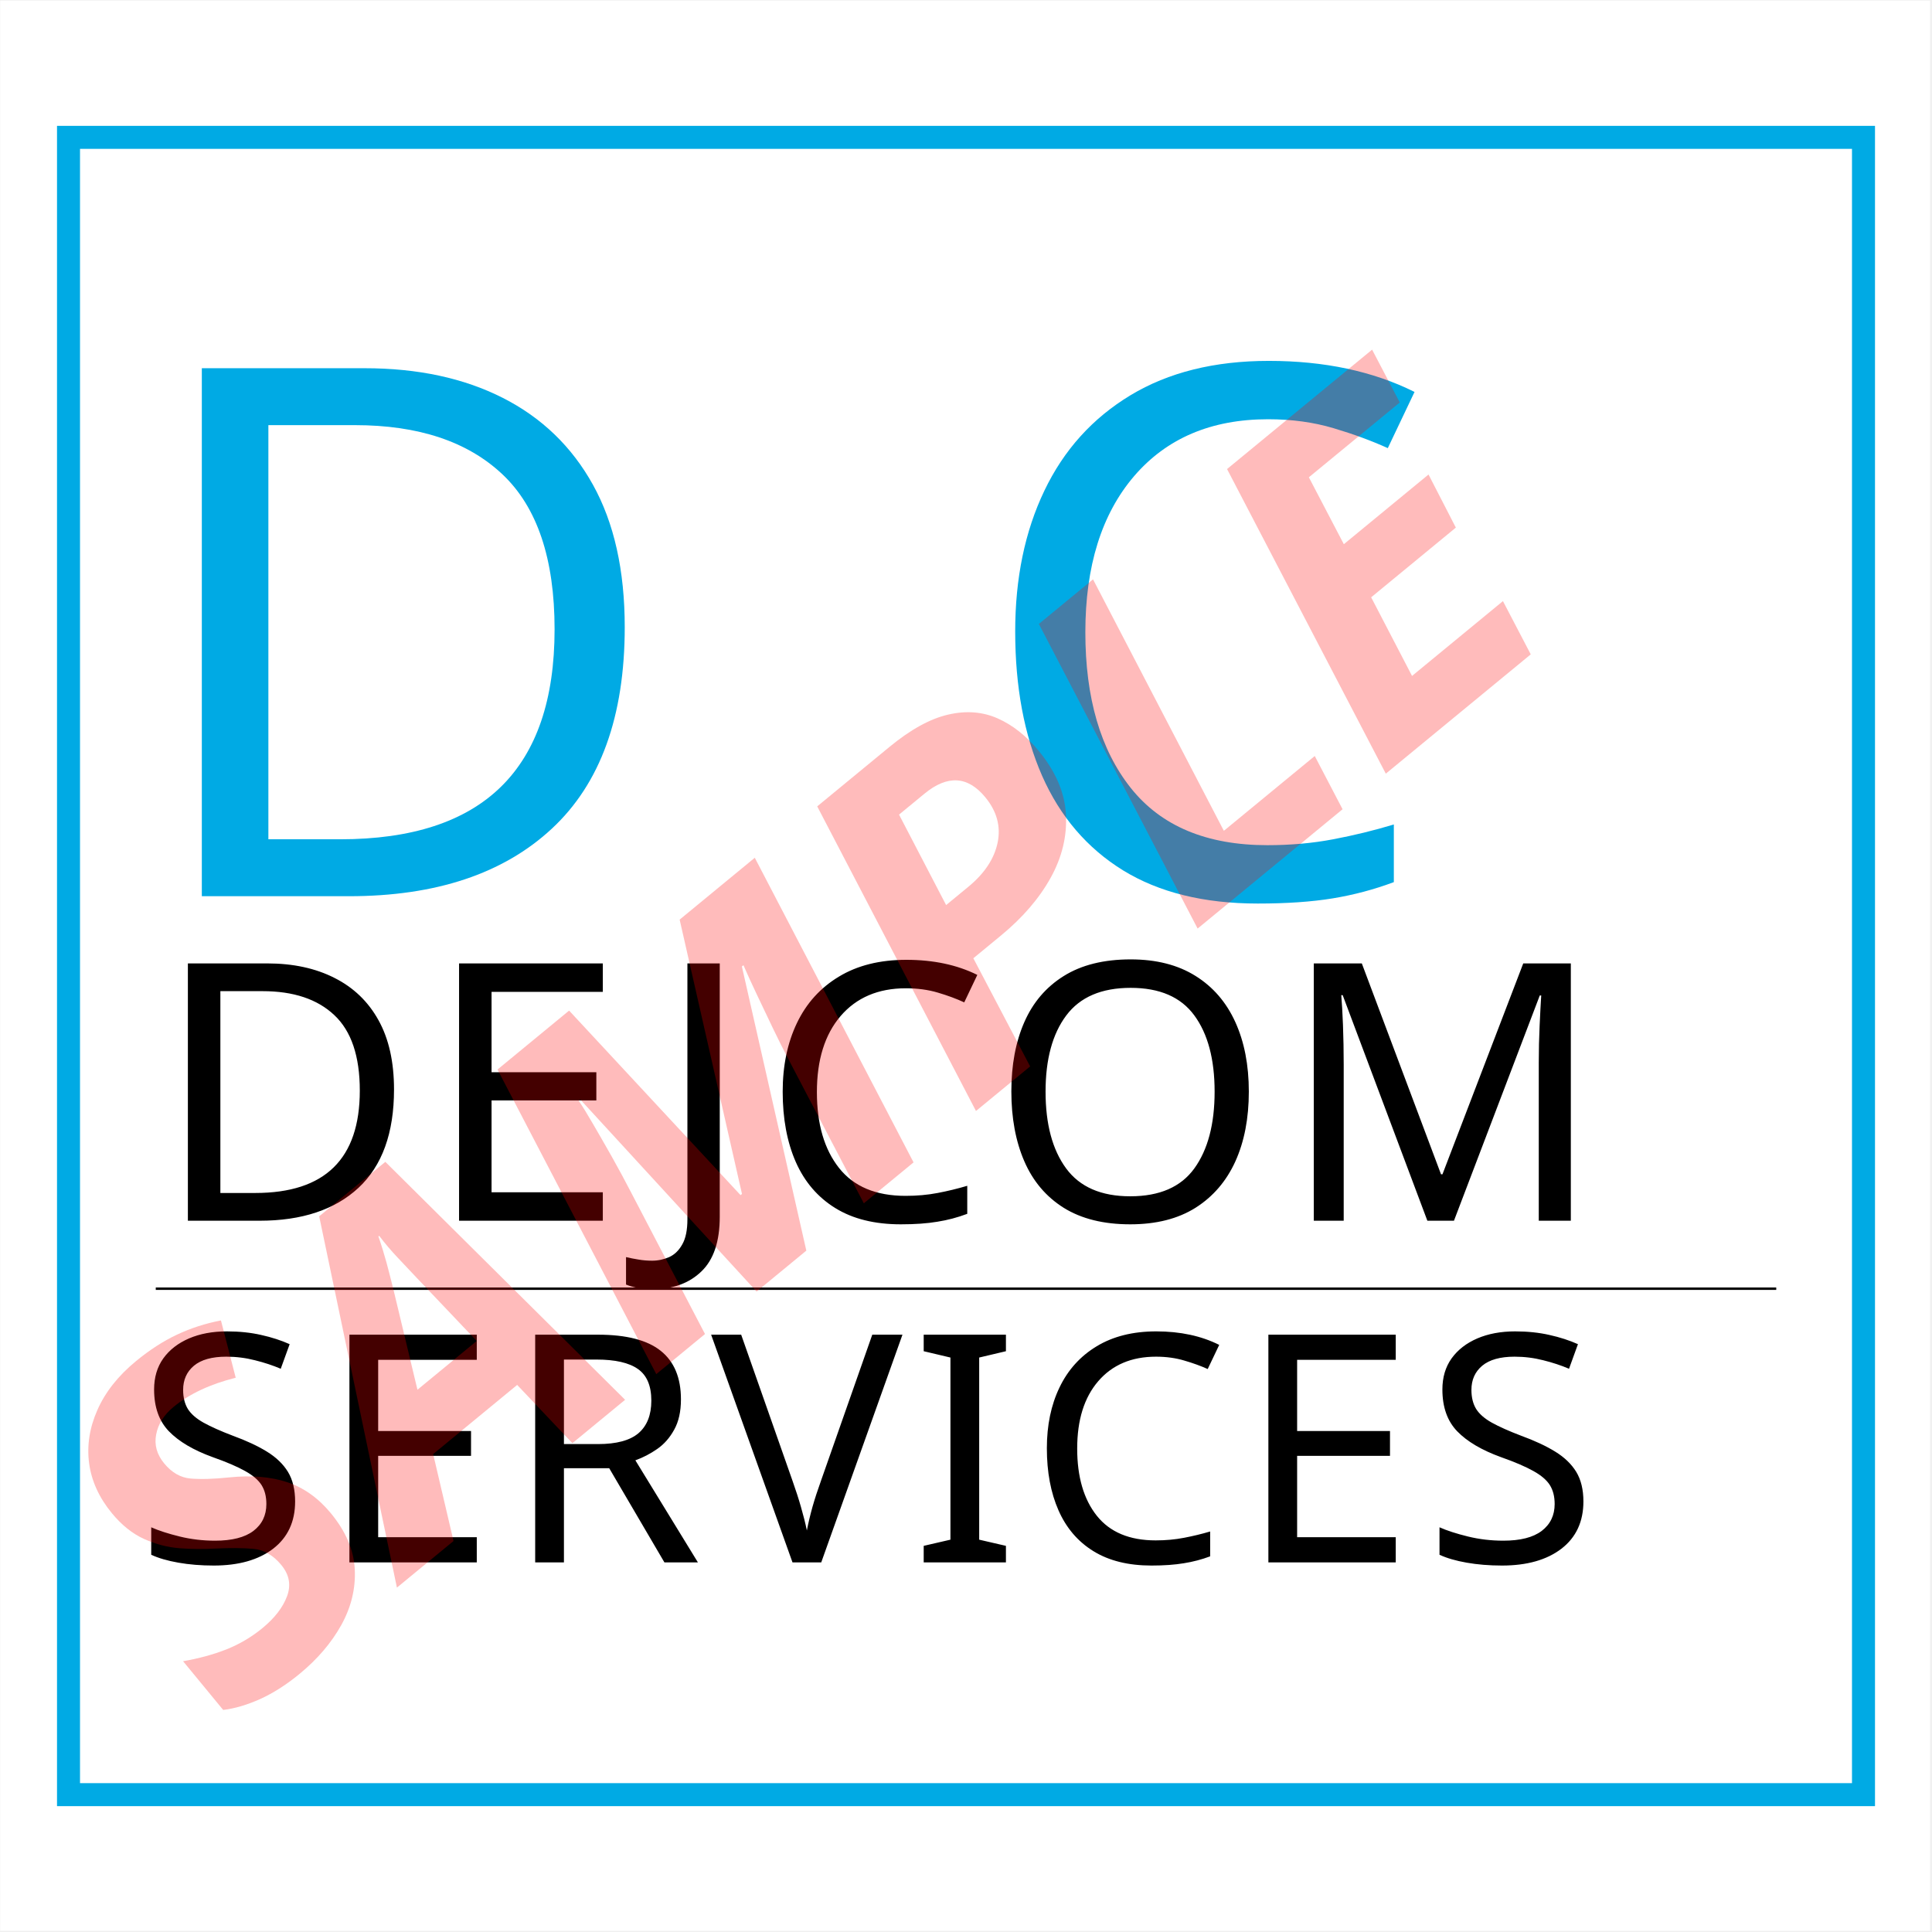
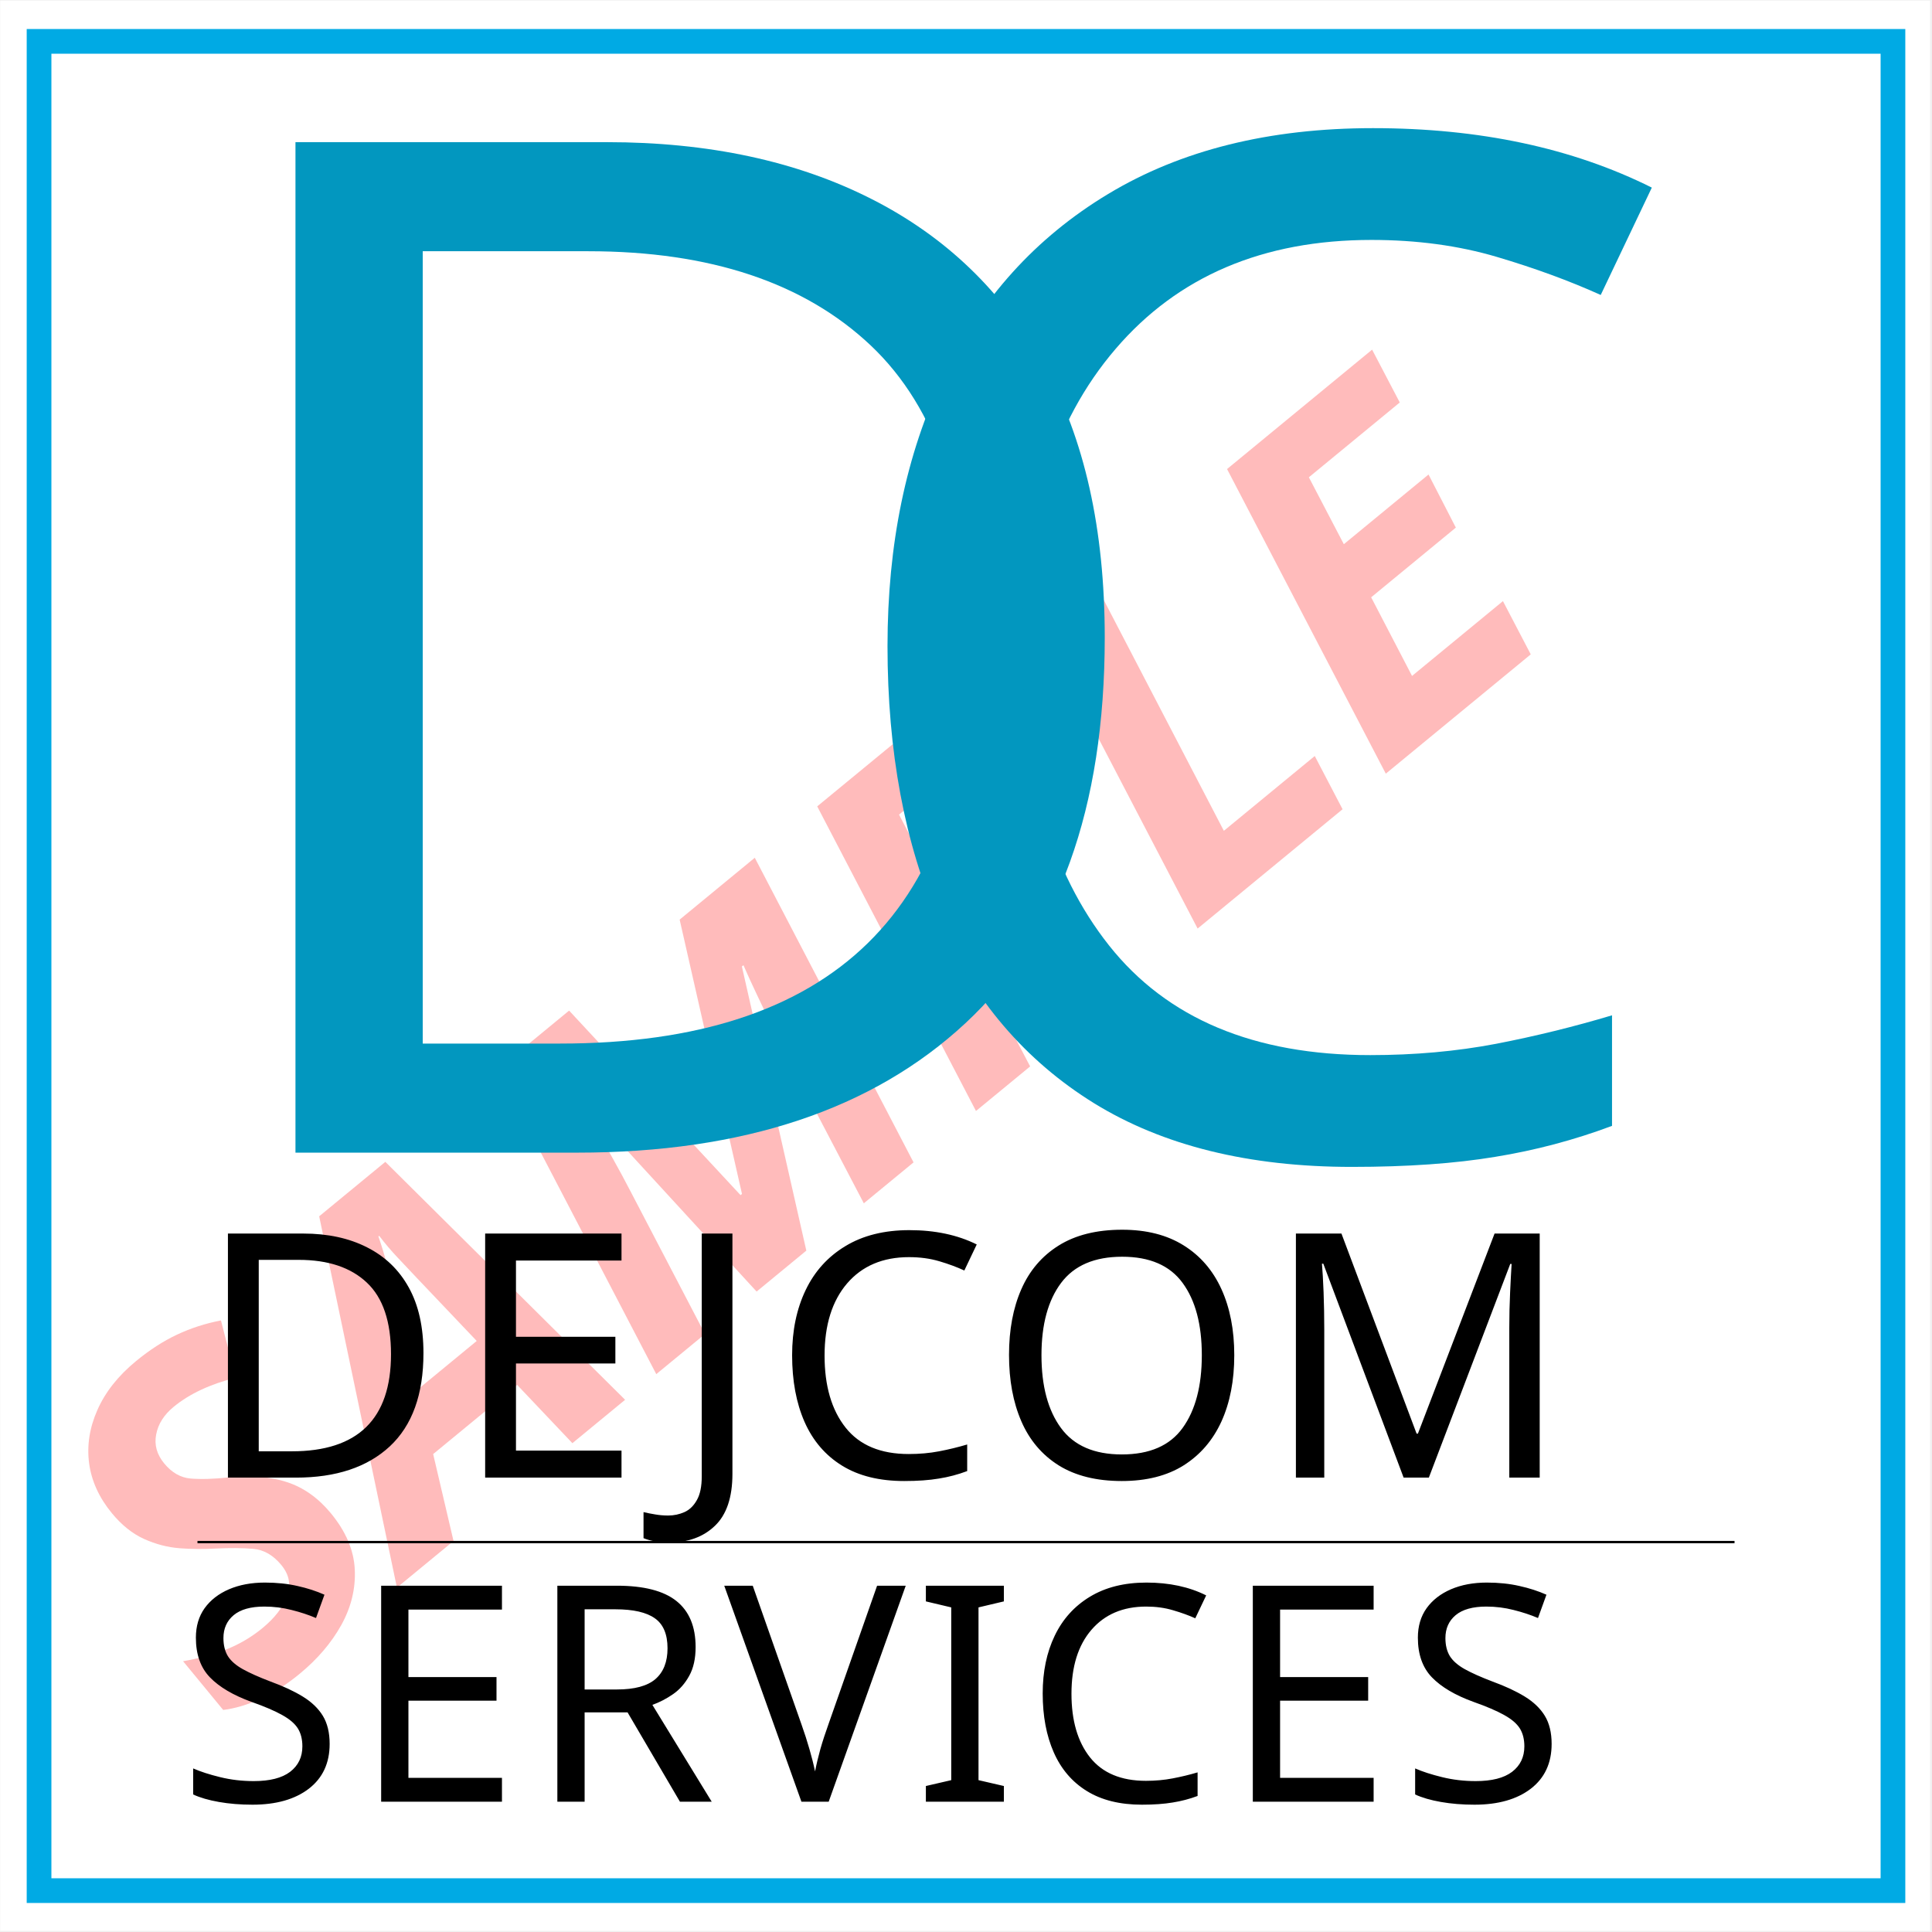
<svg xmlns="http://www.w3.org/2000/svg" width="210mm" height="210mm" viewBox="0 0 210 210" version="1.1" id="svg925">
  <defs id="defs919" />
  <g id="layer1" transform="translate(0,-87)">
    <rect style="fill:#ffffff;fill-opacity:1;stroke:none;stroke-width:15.46;stroke-miterlimit:4;stroke-dasharray:none;stroke-opacity:1" id="rect1837" width="209.766" height="209.81" x="0.023" y="87.069" />
-     <rect style="fill:none;fill-opacity:1;stroke:#00aae4;stroke-width:2.5;stroke-miterlimit:4;stroke-dasharray:none;stroke-opacity:1" id="rect1843" width="195.107" height="180.14" x="7.447" y="101.93" />
-     <text xml:space="preserve" style="font-style:normal;font-weight:normal;font-size:10.541px;line-height:0%;font-family:sans-serif;letter-spacing:0px;word-spacing:0px;fill:#00aae4;fill-opacity:1;stroke:none;stroke-width:0.878px;stroke-linecap:butt;stroke-linejoin:miter;stroke-opacity:1" x="14.141" y="184.412" id="text4136-3-7-9">
-       <tspan id="tspan4138-2-7-5" x="14.141" y="184.412" style="font-style:normal;font-variant:normal;font-weight:normal;font-stretch:normal;font-size:80.37px;line-height:10;font-family:'Yonder Recoil';-inkscape-font-specification:'Yonder Recoil';fill:#00aae4;fill-opacity:1;stroke-width:0.878px">D</tspan>
-     </text>
-     <text xml:space="preserve" style="font-style:normal;font-weight:normal;font-size:10.541px;line-height:0%;font-family:sans-serif;letter-spacing:0px;word-spacing:0px;fill:#00aae4;fill-opacity:1;stroke:none;stroke-width:0.878px;stroke-linecap:butt;stroke-linejoin:miter;stroke-opacity:1" x="105.443" y="184.412" id="text4140-0-2-0">
-       <tspan id="tspan4142-7-7-5" x="105.443" y="184.412" style="font-style:normal;font-variant:normal;font-weight:normal;font-stretch:normal;font-size:80.37px;line-height:10;font-family:'Yonder Recoil';-inkscape-font-specification:'Yonder Recoil';fill:#00aae4;fill-opacity:1;stroke-width:0.878px">C</tspan>
-     </text>
-     <text xml:space="preserve" style="font-style:normal;font-weight:normal;font-size:9.802px;line-height:0%;font-family:sans-serif;letter-spacing:0px;word-spacing:0px;fill:#000000;fill-opacity:1;stroke:none;stroke-width:0.817px;stroke-linecap:butt;stroke-linejoin:miter;stroke-opacity:1" x="16.624" y="219.688" id="text4144-4-3-2">
-       <tspan id="tspan4146-7-2-4" x="16.624" y="219.688" style="font-style:normal;font-variant:normal;font-weight:normal;font-stretch:normal;font-size:39.165px;line-height:10;font-family:Gotham;-inkscape-font-specification:Gotham;letter-spacing:0.884px;stroke-width:0.817px">DEJCOM</tspan>
-     </text>
-     <text xml:space="preserve" style="font-style:normal;font-weight:normal;font-size:10.111px;line-height:0%;font-family:sans-serif;letter-spacing:0px;word-spacing:0px;fill:#000000;fill-opacity:1;stroke:none;stroke-width:0.843px;stroke-linecap:butt;stroke-linejoin:miter;stroke-opacity:1" x="14.672" y="256.825" id="text4148-6-8-9">
-       <tspan id="tspan4150-8-5-4" x="14.672" y="256.825" style="font-style:normal;font-variant:normal;font-weight:normal;font-stretch:normal;font-size:34.677px;line-height:10;font-family:Gotham;-inkscape-font-specification:Gotham;letter-spacing:0.912px;stroke-width:0.843px">SERVICES</tspan>
-     </text>
-     <path style="fill:none;stroke:#000000;stroke-width:0.265px;stroke-linecap:butt;stroke-linejoin:miter;stroke-opacity:1" d="m 16.932,227.074 c 175.759,0 176.137,0 176.137,0" id="path1829" />
+     <rect style="fill:none;fill-opacity:1;stroke:#00aae4;stroke-width:2.684;stroke-miterlimit:4;stroke-dasharray:none;stroke-opacity:1" id="rect1843" width="201.511" height="201.006" x="4.245" y="91.497" />
    <text xml:space="preserve" style="font-style:normal;font-weight:normal;font-size:9.94px;line-height:0%;font-family:sans-serif;letter-spacing:0px;word-spacing:0px;fill:#ff0000;fill-opacity:0.267;stroke:none;stroke-width:0.828px;stroke-linecap:butt;stroke-linejoin:miter;stroke-opacity:1" x="-155.693" y="227.825" id="text4501-9-3-6" transform="rotate(-39.45747)">
      <tspan id="tspan4503-9-8-1" x="-155.693" y="227.825" style="font-style:italic;font-variant:normal;font-weight:bold;font-stretch:normal;font-size:51.148px;line-height:10;font-family:sans-serif;-inkscape-font-specification:'sans-serif Bold Italic';fill:#ff0000;fill-opacity:0.267;stroke-width:0.828px">SAMPLE</tspan>
    </text>
+     <g id="g868" transform="translate(0,3.818364)">
+       <g transform="matrix(0.9485335,0,0,0.9485335,5.403979,35.41135)" id="g847">
+         <text xml:space="preserve" style="font-style:normal;font-weight:normal;font-size:9.802px;line-height:0%;font-family:sans-serif;letter-spacing:0px;word-spacing:0px;fill:#000000;fill-opacity:1;stroke:none;stroke-width:0.817px;stroke-linecap:butt;stroke-linejoin:miter;stroke-opacity:1" x="16.624" y="219.688" id="text4144-4-3-2">
+           <tspan id="tspan4146-7-2-4" x="16.624" y="219.688" style="font-style:normal;font-variant:normal;font-weight:normal;font-stretch:normal;font-size:39.165px;line-height:10;font-family:Gotham;-inkscape-font-specification:Gotham;letter-spacing:0.884px;stroke-width:0.817px">DEJCOM</tspan>
+         </text>
+         <text xml:space="preserve" style="font-style:normal;font-weight:normal;font-size:10.111px;line-height:0%;font-family:sans-serif;letter-spacing:0px;word-spacing:0px;fill:#000000;fill-opacity:1;stroke:none;stroke-width:0.843px;stroke-linecap:butt;stroke-linejoin:miter;stroke-opacity:1" x="14.672" y="256.825" id="text4148-6-8-9">
+           <tspan id="tspan4150-8-5-4" x="14.672" y="256.825" style="font-style:normal;font-variant:normal;font-weight:normal;font-stretch:normal;font-size:34.677px;line-height:10;font-family:Gotham;-inkscape-font-specification:Gotham;letter-spacing:0.912px;stroke-width:0.843px">SERVICES</tspan>
+         </text>
+         <path style="fill:none;stroke:#000000;stroke-width:0.265px;stroke-linecap:butt;stroke-linejoin:miter;stroke-opacity:1" d="m 16.932,227.074 c 175.759,0 176.137,0 176.137,0" id="path1829" />
+       </g>
+       <g transform="matrix(1.286689,0,0,1.286689,-29.67039,-32.60891)" id="g854">
+         <g id="g4152" transform="matrix(1.328292,0,0,1.328292,-272.1918,-426.8836)" style="fill:#0297bf;fill-opacity:1">
+           <text id="text4136" y="462.433" x="232.335" style="font-style:normal;font-weight:normal;line-height:0%;font-family:sans-serif;letter-spacing:0px;word-spacing:0px;fill:#0297bf;fill-opacity:1;stroke:none;stroke-width:1px;stroke-linecap:butt;stroke-linejoin:miter;stroke-opacity:1" xml:space="preserve">
+             <tspan style="font-style:normal;font-variant:normal;font-weight:normal;font-stretch:normal;font-size:90px;line-height:10;font-family:Panton;-inkscape-font-specification:Panton;fill:#0297bf;fill-opacity:1" y="462.433" x="232.335" id="tspan4138">D</tspan>
+           </text>
+           <text id="text4140" y="462.433" x="273.24" style="font-style:normal;font-weight:normal;line-height:0%;font-family:sans-serif;letter-spacing:0px;word-spacing:0px;fill:#0297bf;fill-opacity:1;stroke:none;stroke-width:1px;stroke-linecap:butt;stroke-linejoin:miter;stroke-opacity:1" xml:space="preserve">
+             <tspan style="font-style:normal;font-variant:normal;font-weight:normal;font-stretch:normal;font-size:90px;line-height:10;font-family:Panton;-inkscape-font-specification:Panton;fill:#0297bf;fill-opacity:1" y="462.433" x="273.24" id="tspan4142">C</tspan>
+           </text>
+         </g>
+       </g>
+     </g>
  </g>
</svg>
